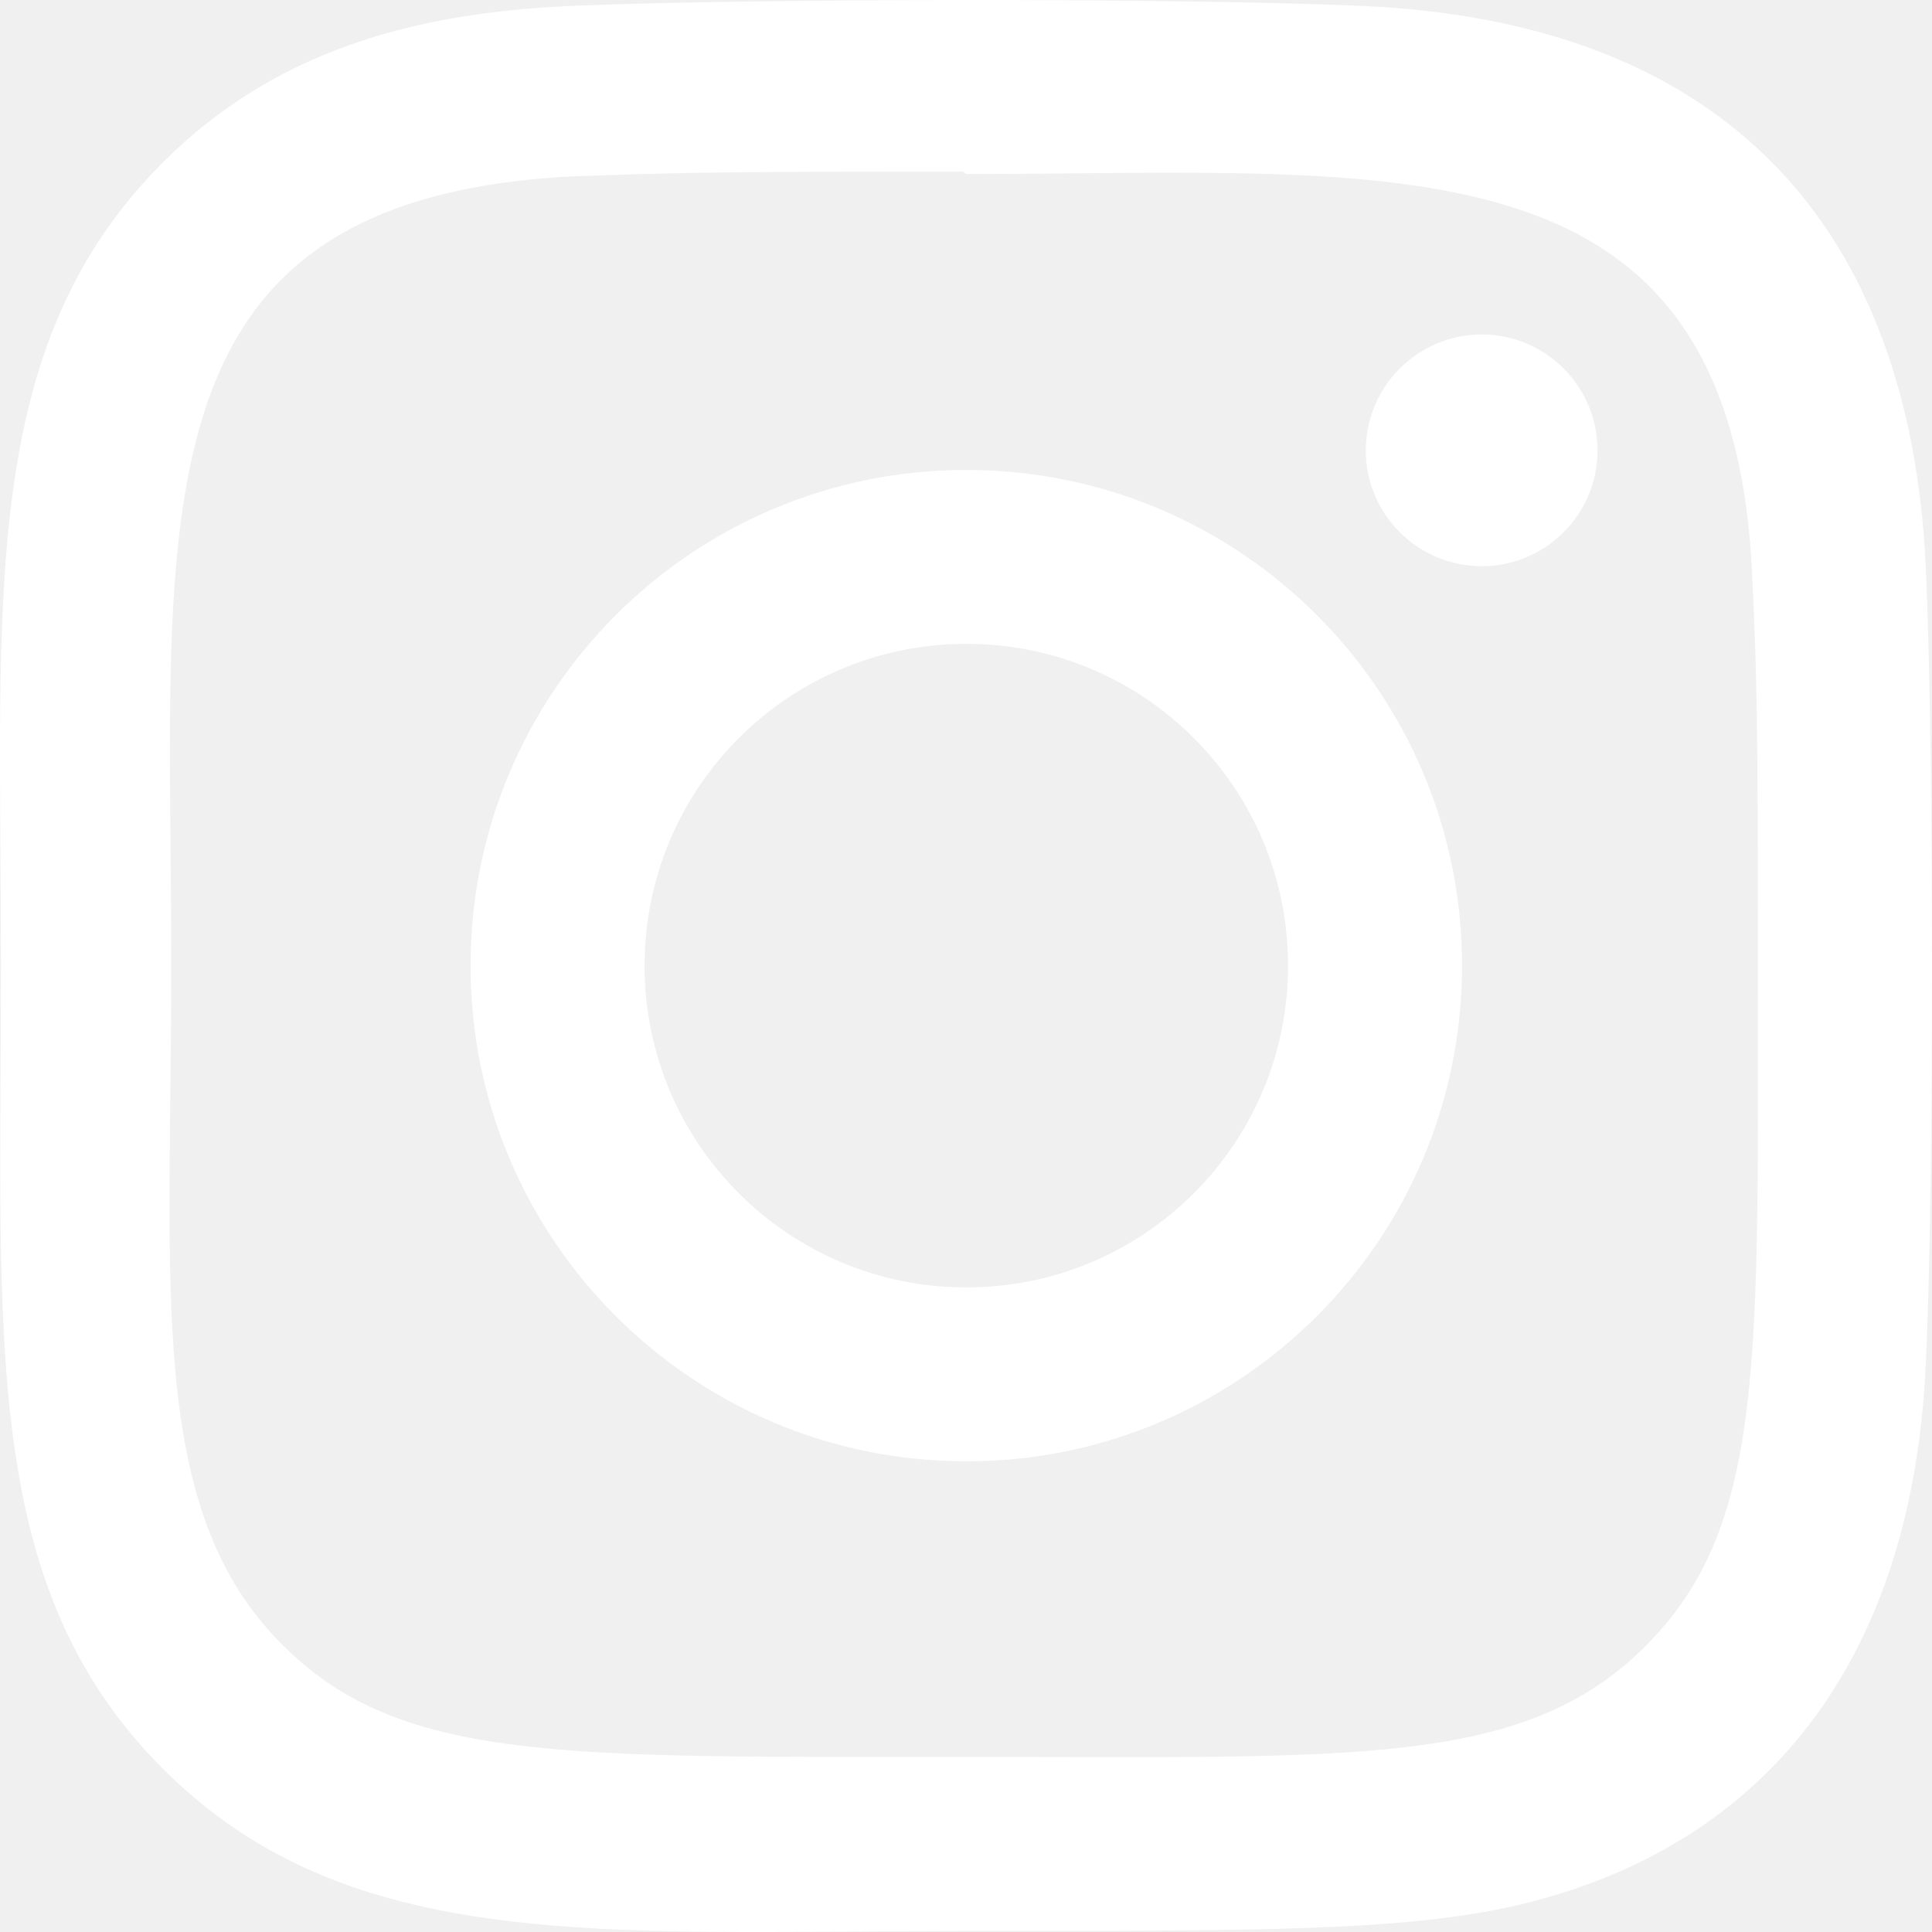
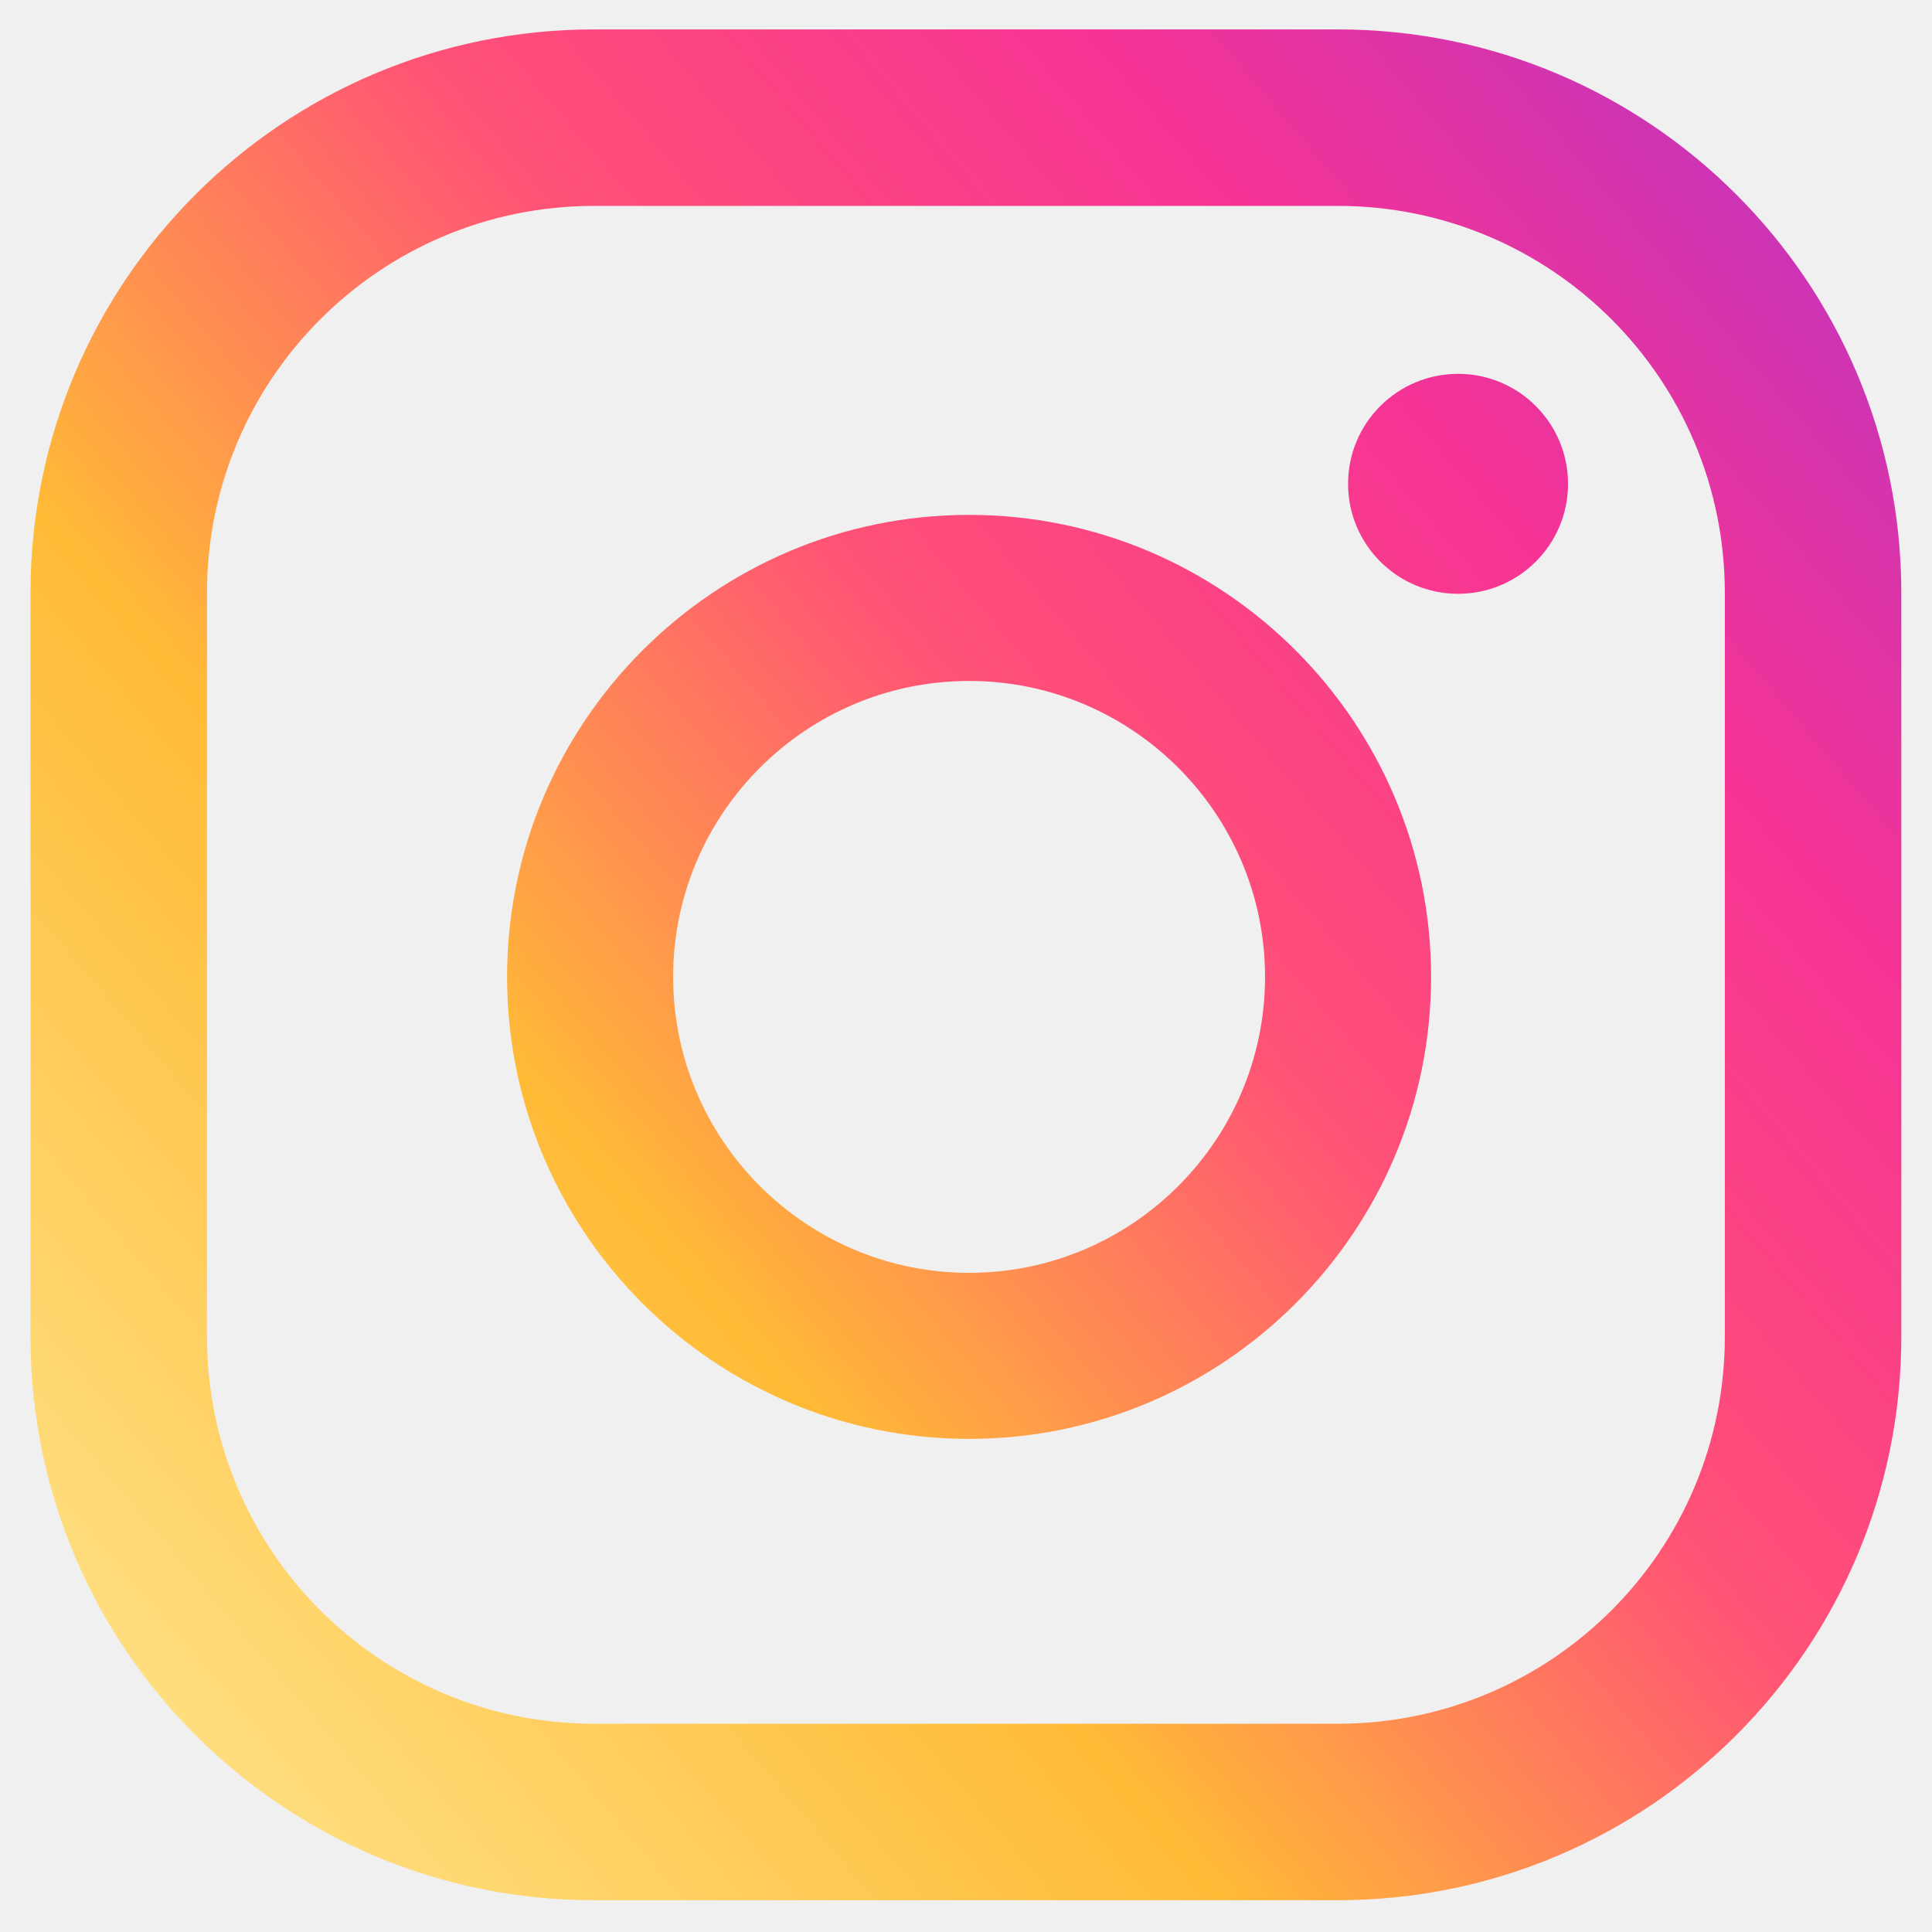
- <svg xmlns="http://www.w3.org/2000/svg" width="16" height="16" viewBox="0 0 16 16" fill="none">
-   <path d="M8.003 3.892C5.734 3.892 3.897 5.73 3.897 7.997C3.897 10.265 5.736 12.102 8.003 12.102C10.271 12.102 12.108 10.264 12.108 7.997C12.108 5.728 10.269 3.892 8.003 3.892V3.892ZM8.003 10.662C6.53 10.662 5.338 9.469 5.338 7.997C5.338 6.525 6.531 5.332 8.003 5.332C9.475 5.332 10.667 6.525 10.667 7.997C10.668 9.469 9.475 10.662 8.003 10.662V10.662Z" fill="white" />
-   <path d="M11.299 0.05C9.827 -0.018 6.181 -0.015 4.707 0.05C3.413 0.111 2.271 0.424 1.35 1.344C-0.189 2.883 0.008 4.956 0.008 7.997C0.008 11.109 -0.165 13.134 1.35 14.649C2.895 16.193 4.998 15.991 8.003 15.991C11.085 15.991 12.149 15.993 13.239 15.571C14.721 14.996 15.84 13.671 15.949 11.292C16.018 9.819 16.015 6.174 15.949 4.701C15.817 1.892 14.31 0.189 11.299 0.05V0.05ZM13.629 13.631C12.62 14.64 11.221 14.55 7.983 14.55C4.65 14.55 3.313 14.599 2.338 13.621C1.215 12.503 1.418 10.708 1.418 7.986C1.418 4.303 1.04 1.65 4.737 1.461C5.586 1.431 5.836 1.421 7.974 1.421L8.004 1.441C11.557 1.441 14.344 1.069 14.511 4.765C14.549 5.608 14.558 5.861 14.558 7.996C14.557 11.291 14.62 12.635 13.629 13.631V13.631Z" fill="white" />
-   <path d="M12.271 4.689C12.8 4.689 13.23 4.259 13.23 3.73C13.23 3.2 12.8 2.77 12.271 2.77C11.741 2.77 11.311 3.2 11.311 3.73C11.311 4.259 11.741 4.689 12.271 4.689Z" fill="white" />
+ <svg xmlns="http://www.w3.org/2000/svg" version="1.1" id="Layer_1" x="0px" y="0px" viewBox="0 0 512 512" style="enable-background:new 0 0 512 512;" xml:space="preserve">
+   <style type="text/css">
+ 	.st0{fill:url(#SVGID_1_);}
+ </style>
+   <g>
+     <linearGradient id="SVGID_1_" gradientUnits="userSpaceOnUse" x1="22.95" y1="454.106" x2="738.463" y2="-155.145">
+       <stop offset="0.001" style="stop-color:#FFE185" />
+       <stop offset="0.209" style="stop-color:#FFBB36" />
+       <stop offset="0.377" style="stop-color:#FF5176" />
+       <stop offset="0.524" style="stop-color:#F63395" />
+       <stop offset="0.739" style="stop-color:#A436D2" />
+       <stop offset="1" style="stop-color:#5F4EED" />
+     </linearGradient>
+     <path class="st0" d="M386.398,99.072c-16.096,0-29.147,13.05-29.147,29.147c0,16.098,13.05,29.147,29.147,29.147   c16.098,0,29.147-13.049,29.147-29.147C415.545,112.122,402.495,99.072,386.398,99.072z M256.819,136.449   c-67.511,0-122.438,54.925-122.438,122.436s54.927,122.436,122.438,122.436s122.435-54.925,122.435-122.436   S324.329,136.449,256.819,136.449z M256.819,337.316c-43.246,0-78.43-35.183-78.43-78.43   c0-43.246,35.184-78.427,78.43-78.427c43.248,0,78.427,35.181,78.427,78.427   C335.246,302.133,300.066,337.316,256.819,337.316z M503.868,157.127c0-82.474-66.862-149.333-149.341-149.333   H157.425c-82.478,0-149.341,66.859-149.341,149.333v197.119c0,82.474,66.863,149.333,149.341,149.333h197.101   c82.479,0,149.341-66.859,149.341-149.333V157.127z M457.096,354.246c0,56.642-45.921,102.561-102.569,102.561H157.425   c-56.647,0-102.569-45.918-102.569-102.561v-197.119c0-56.642,45.922-102.561,102.569-102.561h197.101   c56.648,0,102.569,45.918,102.569,102.561V354.246z" />
+   </g>
</svg>
